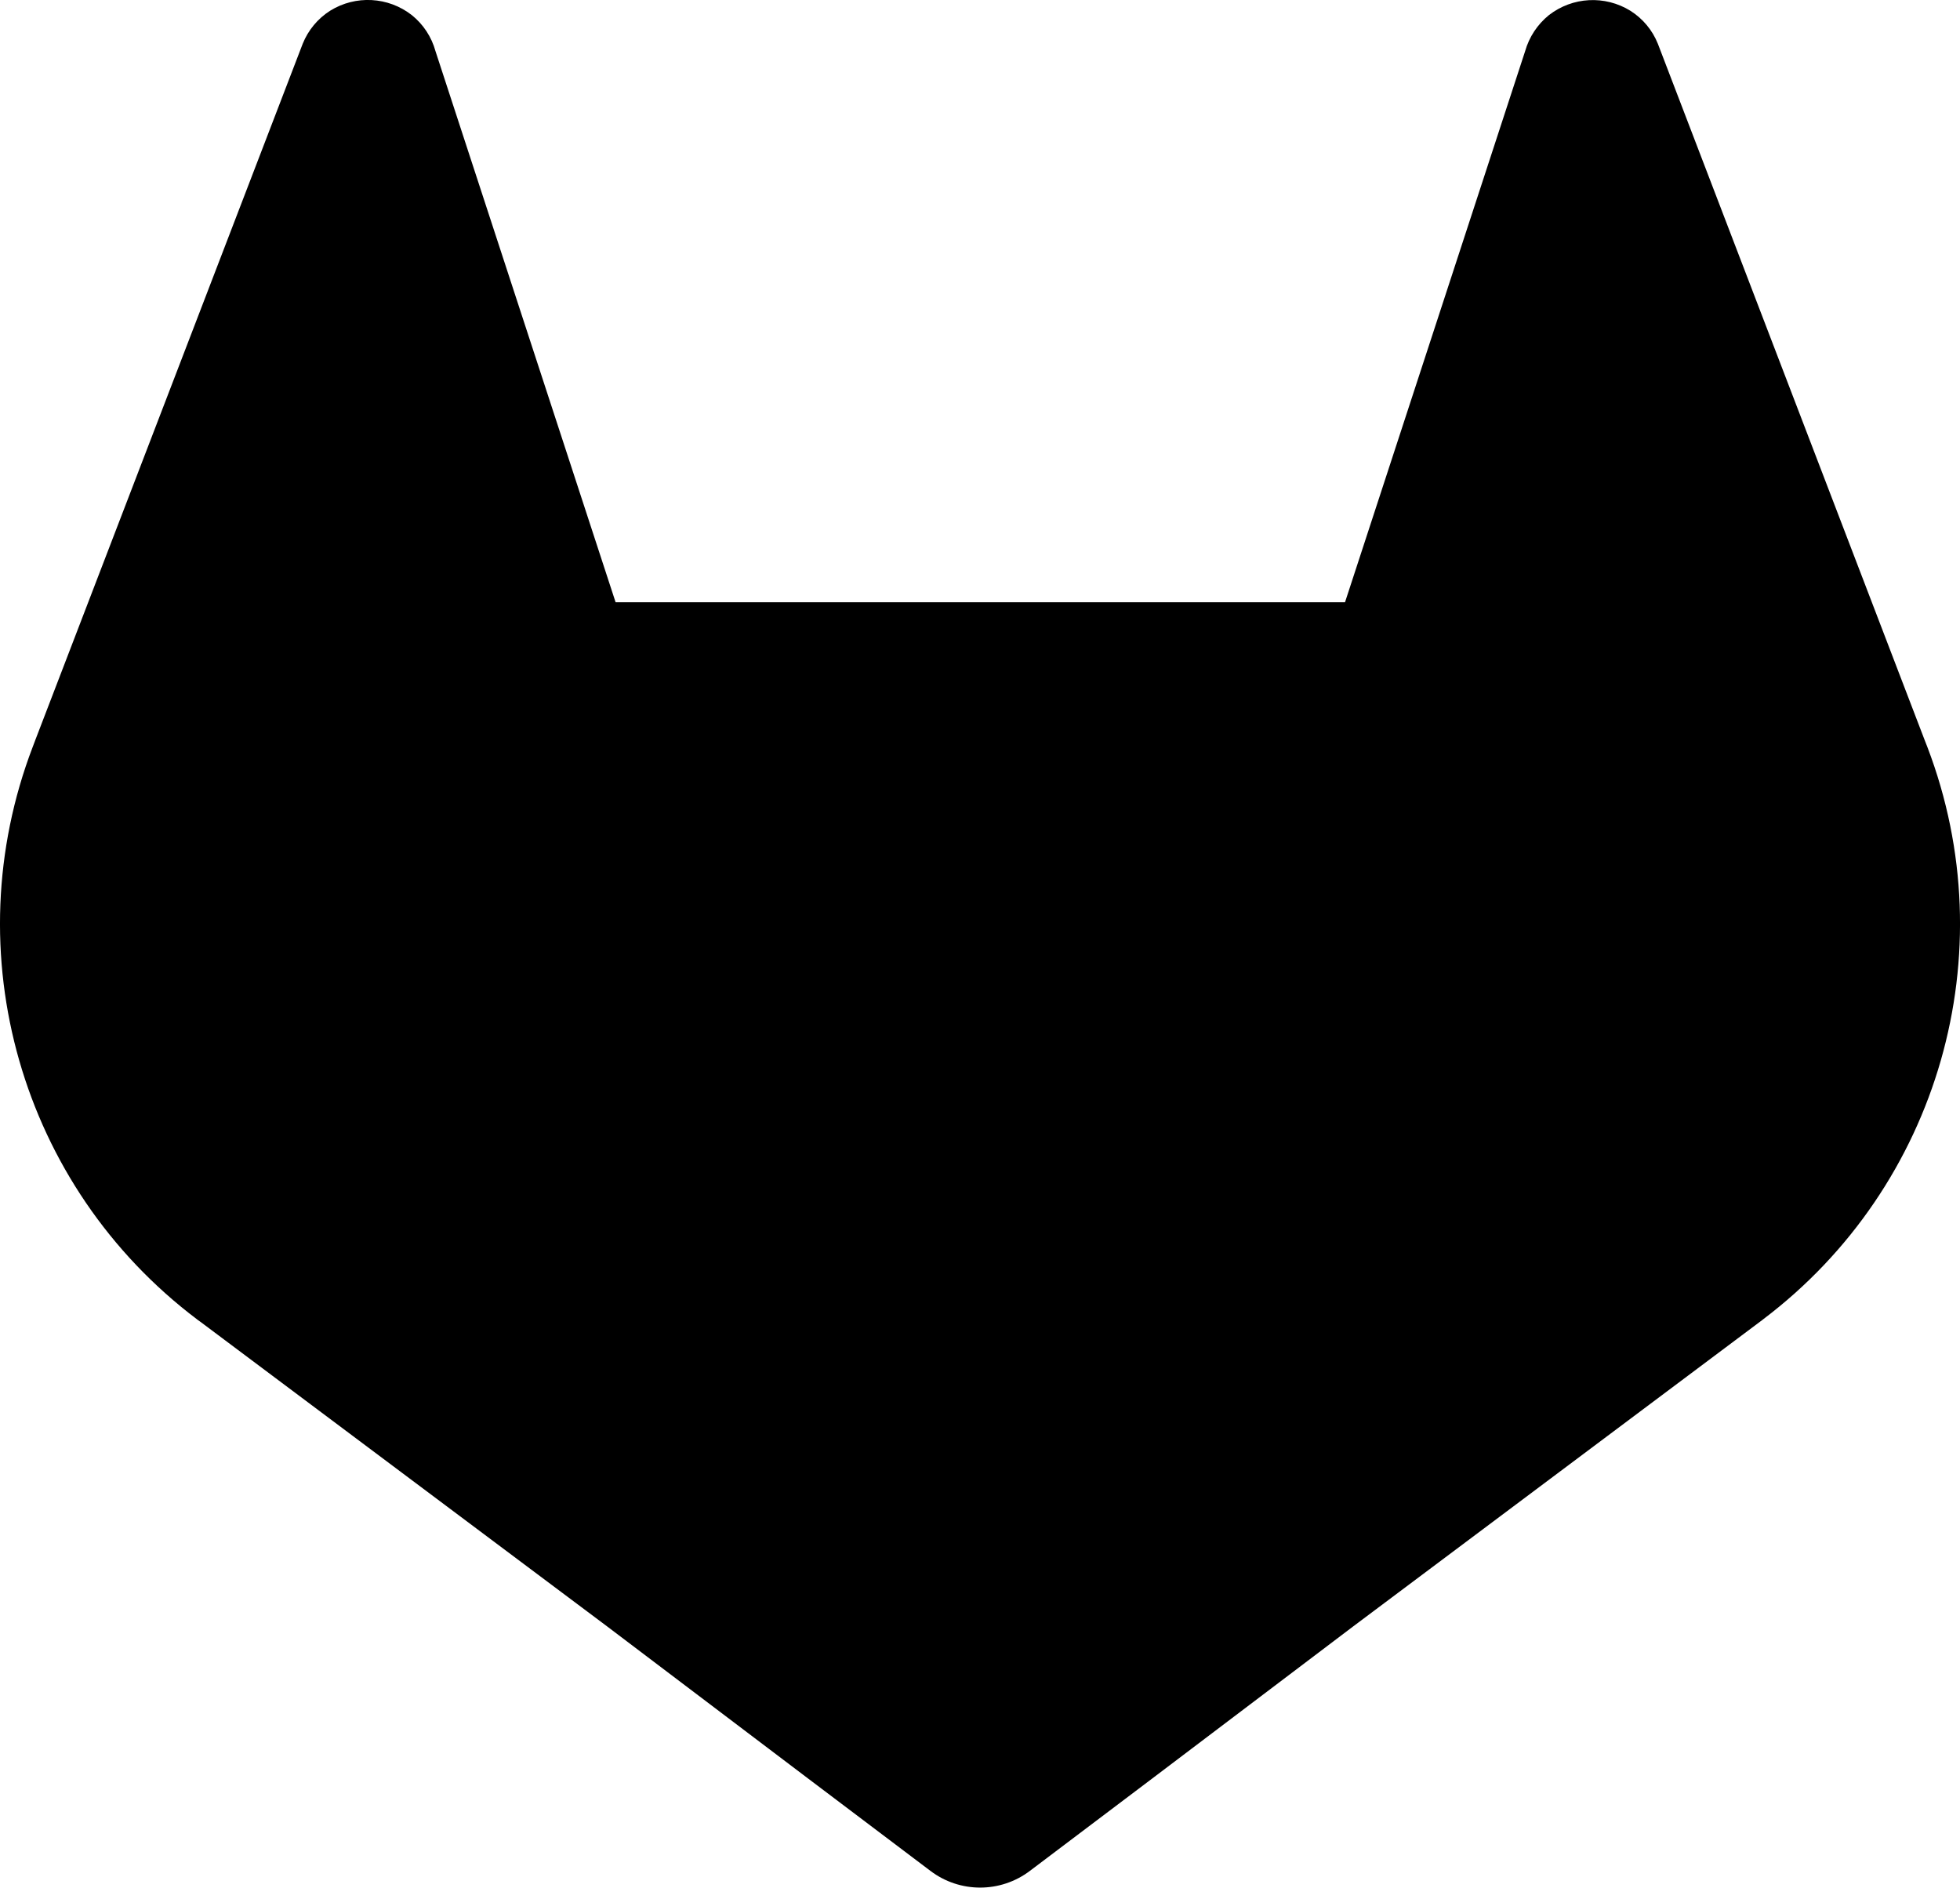
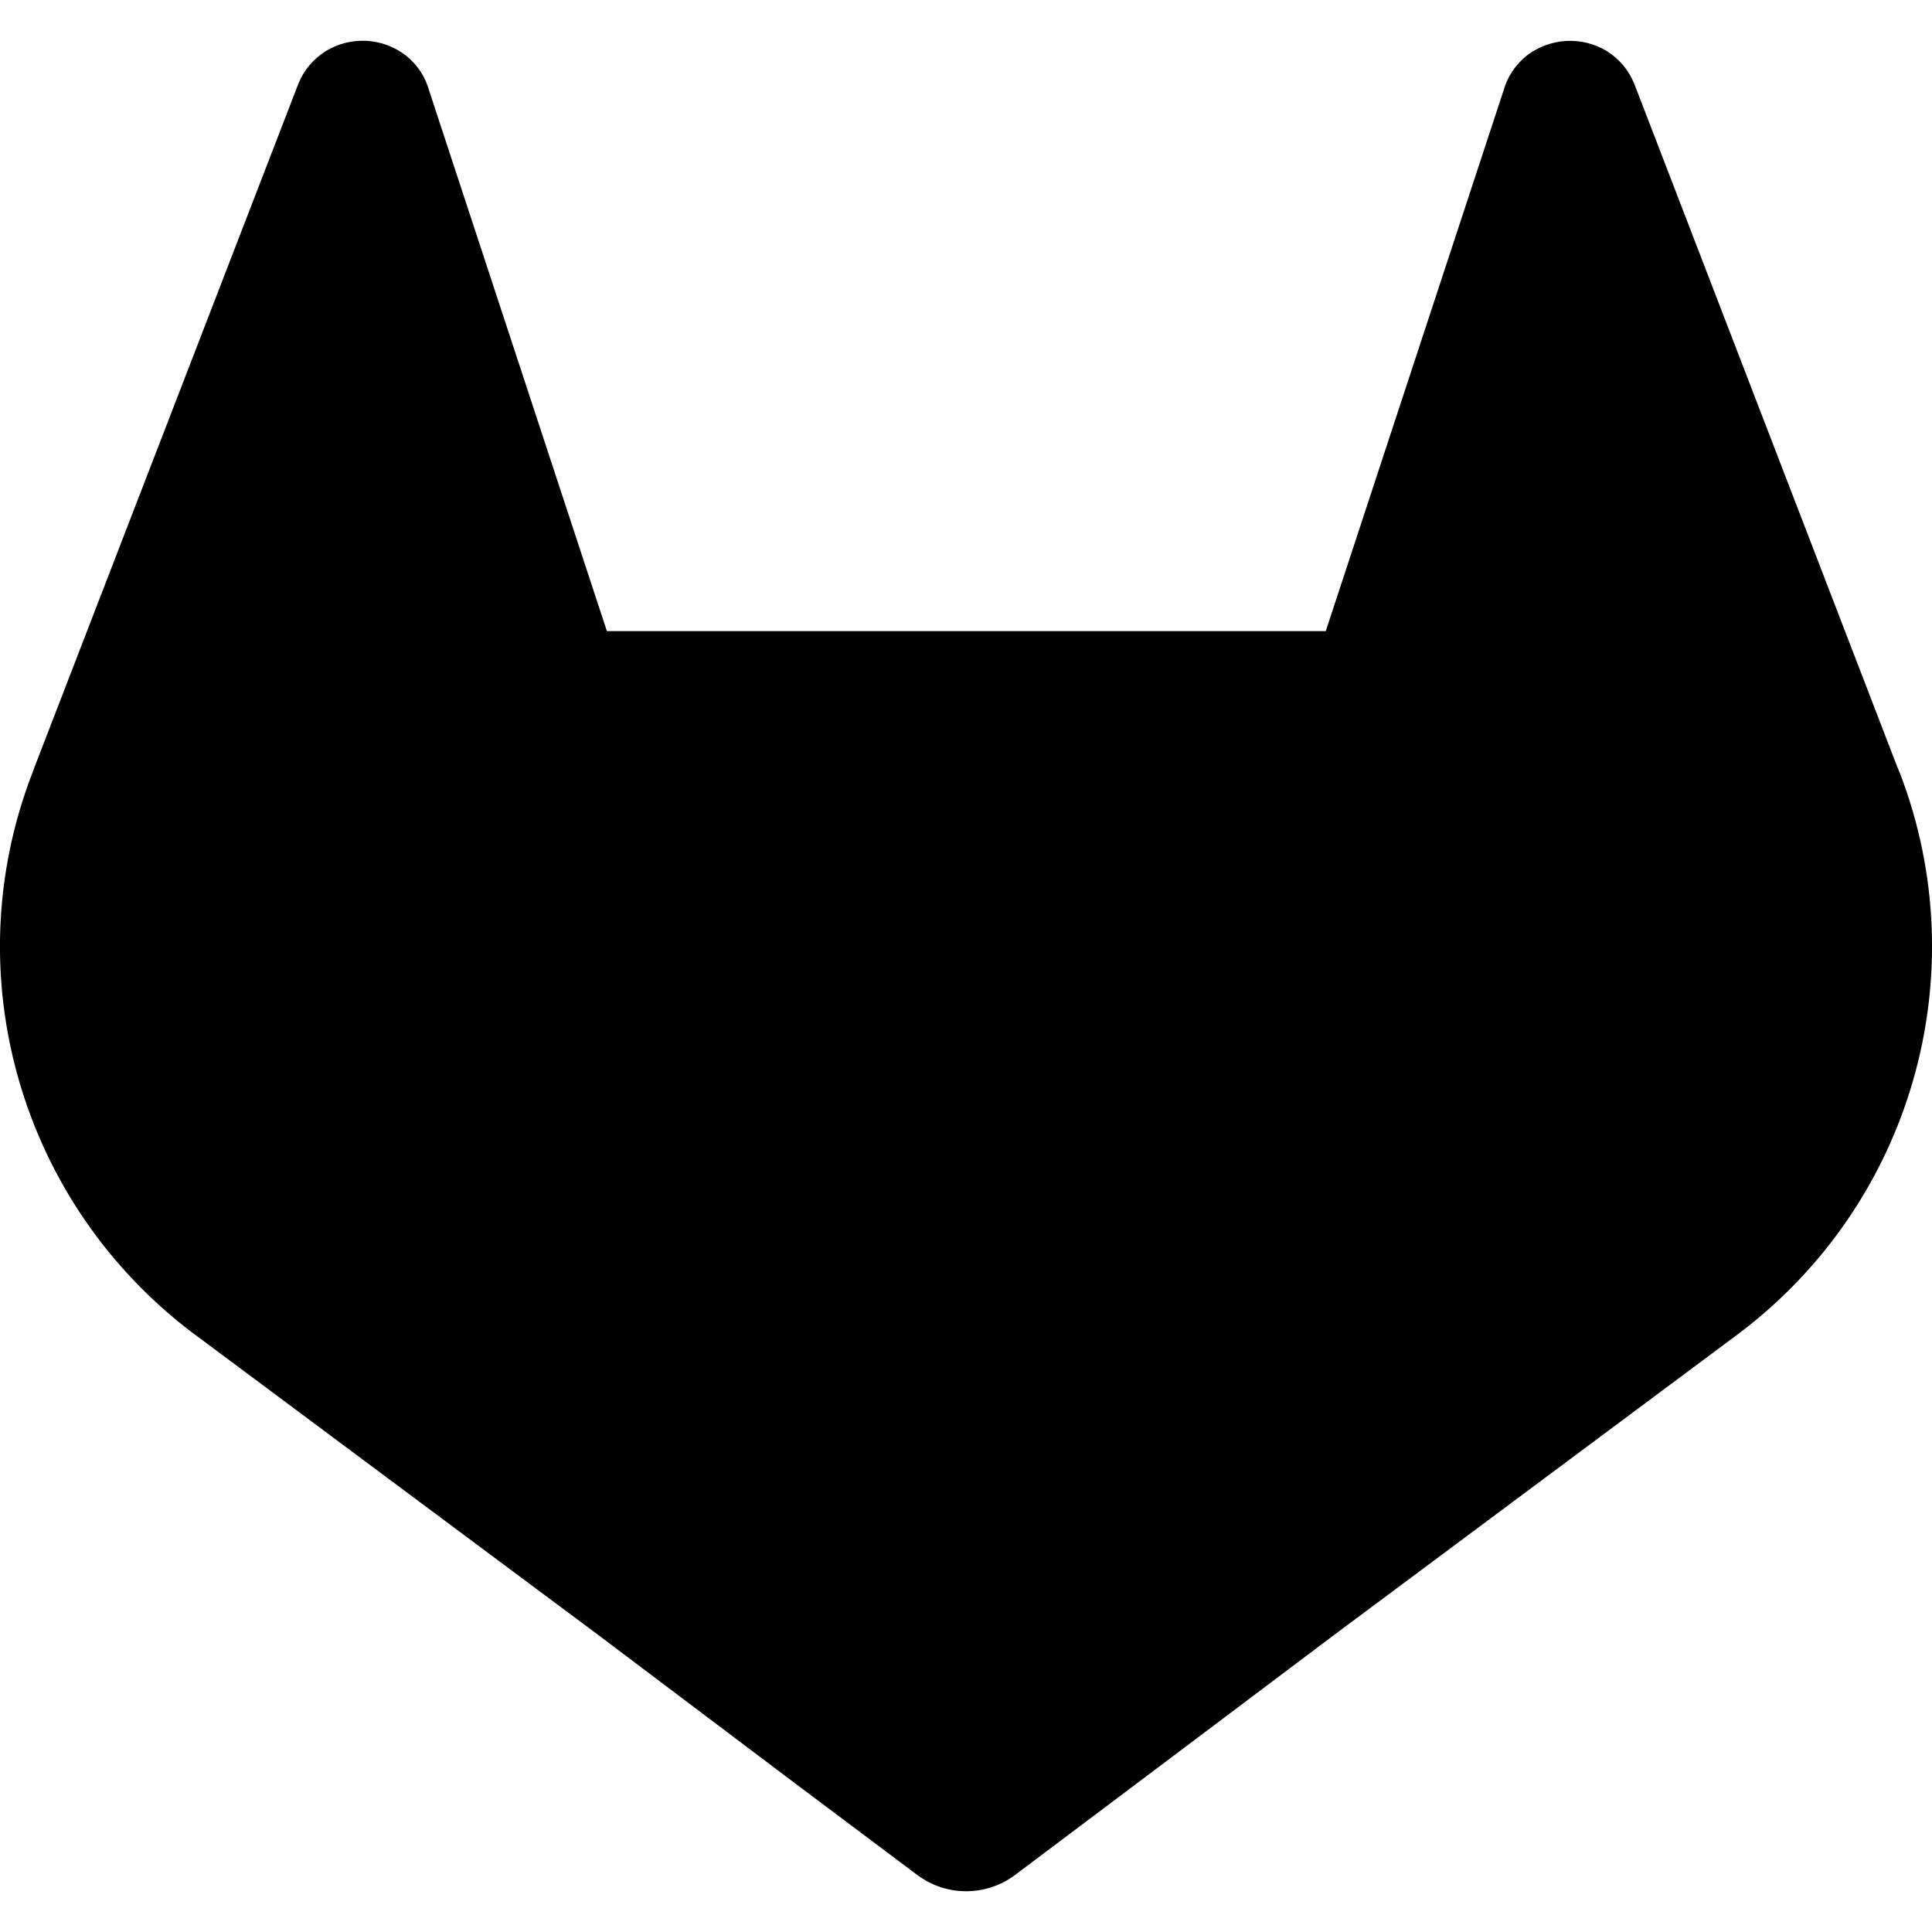
- <svg xmlns="http://www.w3.org/2000/svg" viewBox="93.97 97.52 192.05 184.95">
-   <defs>
-     <style>.cls-1{fill:#000000;}</style>
-   </defs>
-   <g id="LOGO">
-     <path class="cls-1" d="M282.83,170.73l-.27-.69-26.14-68.22a6.81,6.81,0,0,0-2.69-3.24,7,7,0,0,0-8,.43,7,7,0,0,0-2.32,3.52l-17.65,54H154.29l-17.65-54A6.86,6.86,0,0,0,134.32,99a7,7,0,0,0-8-.43,6.87,6.87,0,0,0-2.69,3.24L97.44,170l-.26.69a48.54,48.54,0,0,0,16.1,56.1l.09.07.24.17,39.82,29.82,19.7,14.91,12,9.06a8.07,8.07,0,0,0,9.76,0l12-9.06,19.7-14.91,40.06-30,.1-.08A48.56,48.56,0,0,0,282.83,170.73Z" />
+ <svg xmlns="http://www.w3.org/2000/svg" width="24px" height="24px" viewBox="0 0 24 23" version="1.1">
+   <g id="surface1">
+     <path fill="currentColor" d="M 23.602 9.105 L 23.566 9.02 L 20.301 0.539 C 20.234 0.375 20.117 0.234 19.965 0.137 C 19.652 -0.055 19.254 -0.031 18.965 0.191 C 18.824 0.305 18.723 0.457 18.676 0.629 L 16.469 7.34 L 7.539 7.34 L 5.332 0.629 C 5.285 0.457 5.184 0.301 5.043 0.191 C 4.754 -0.035 4.355 -0.055 4.043 0.137 C 3.891 0.234 3.773 0.375 3.707 0.539 L 0.434 9.016 L 0.402 9.102 C -0.566 11.609 0.254 14.453 2.414 16.074 L 2.426 16.082 L 2.453 16.102 L 7.43 19.809 L 9.891 21.664 L 11.391 22.789 C 11.754 23.062 12.25 23.062 12.613 22.789 L 14.109 21.664 L 16.574 19.809 L 21.578 16.082 L 21.594 16.07 C 23.746 14.453 24.562 11.613 23.602 9.105 Z M 23.602 9.105 " />
  </g>
</svg>
